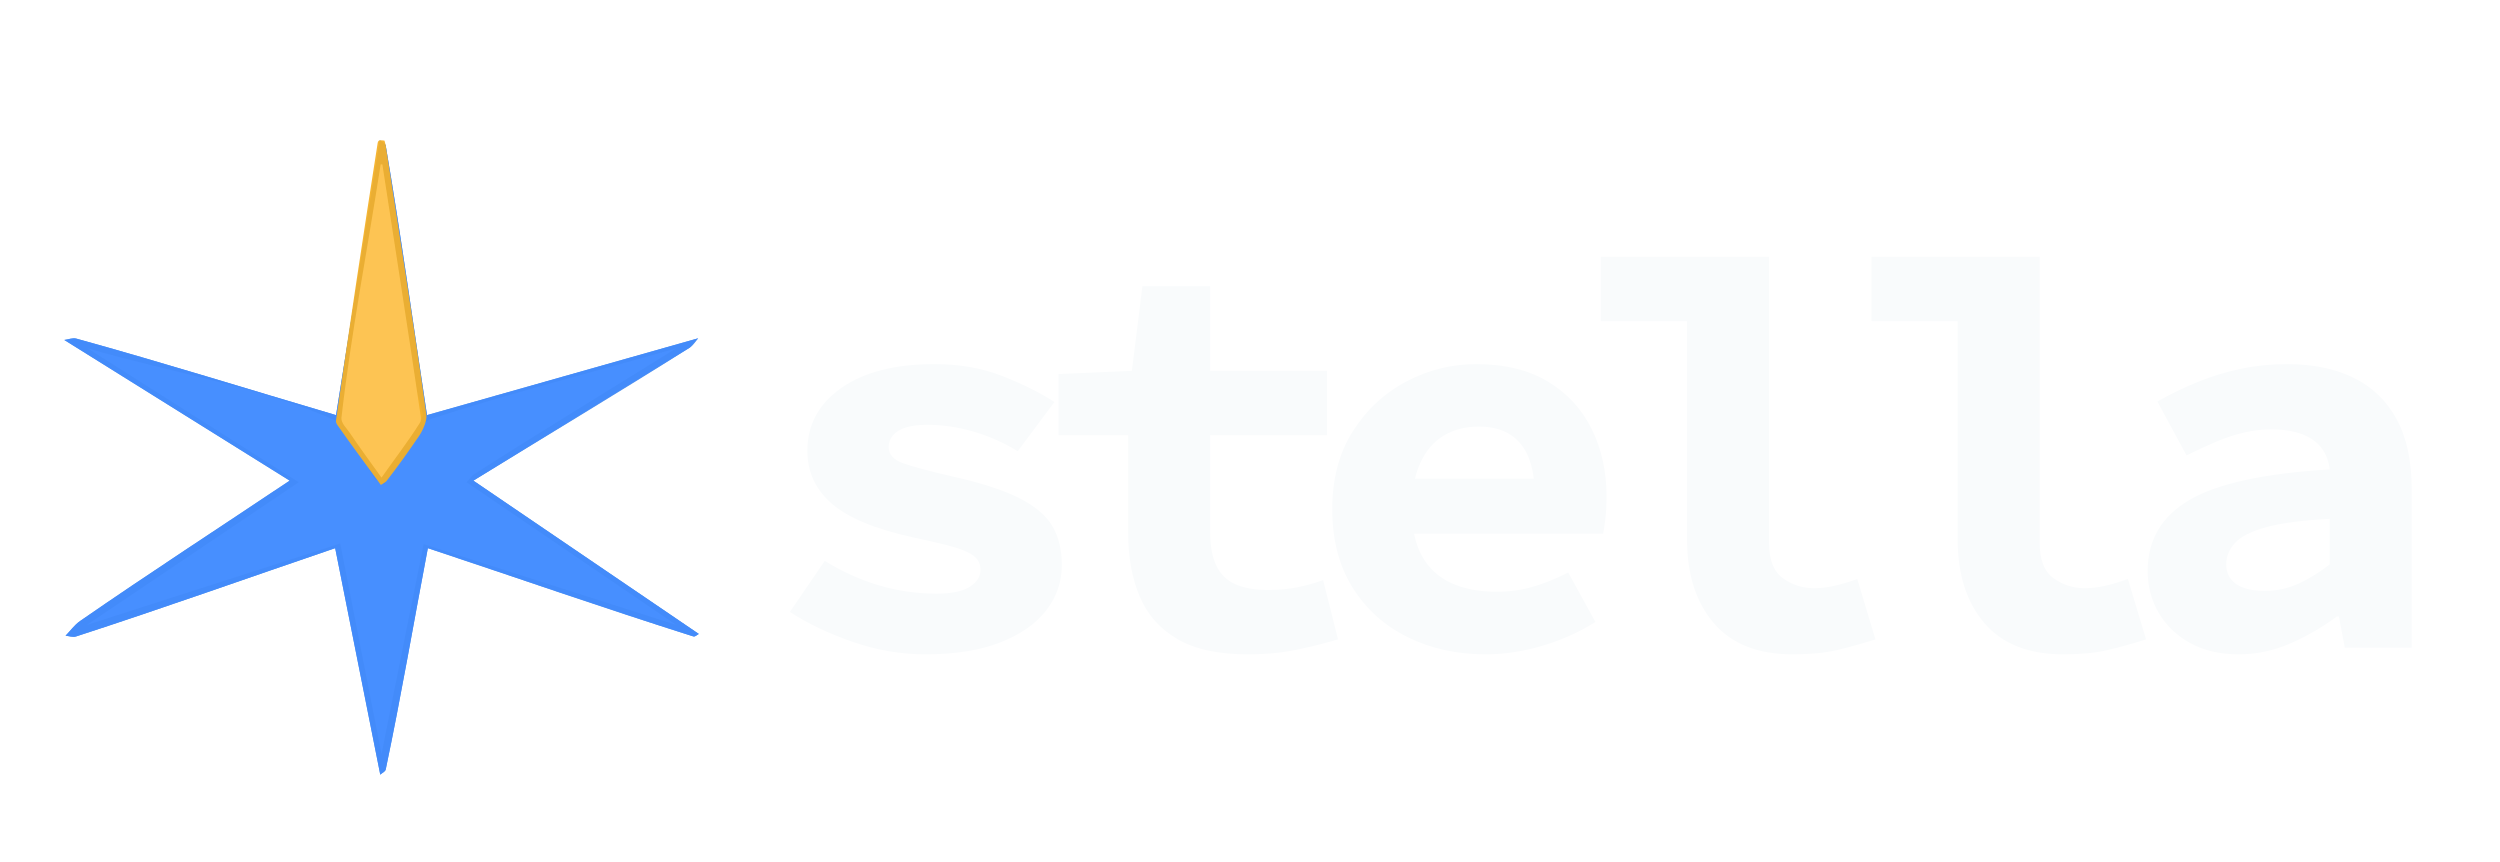
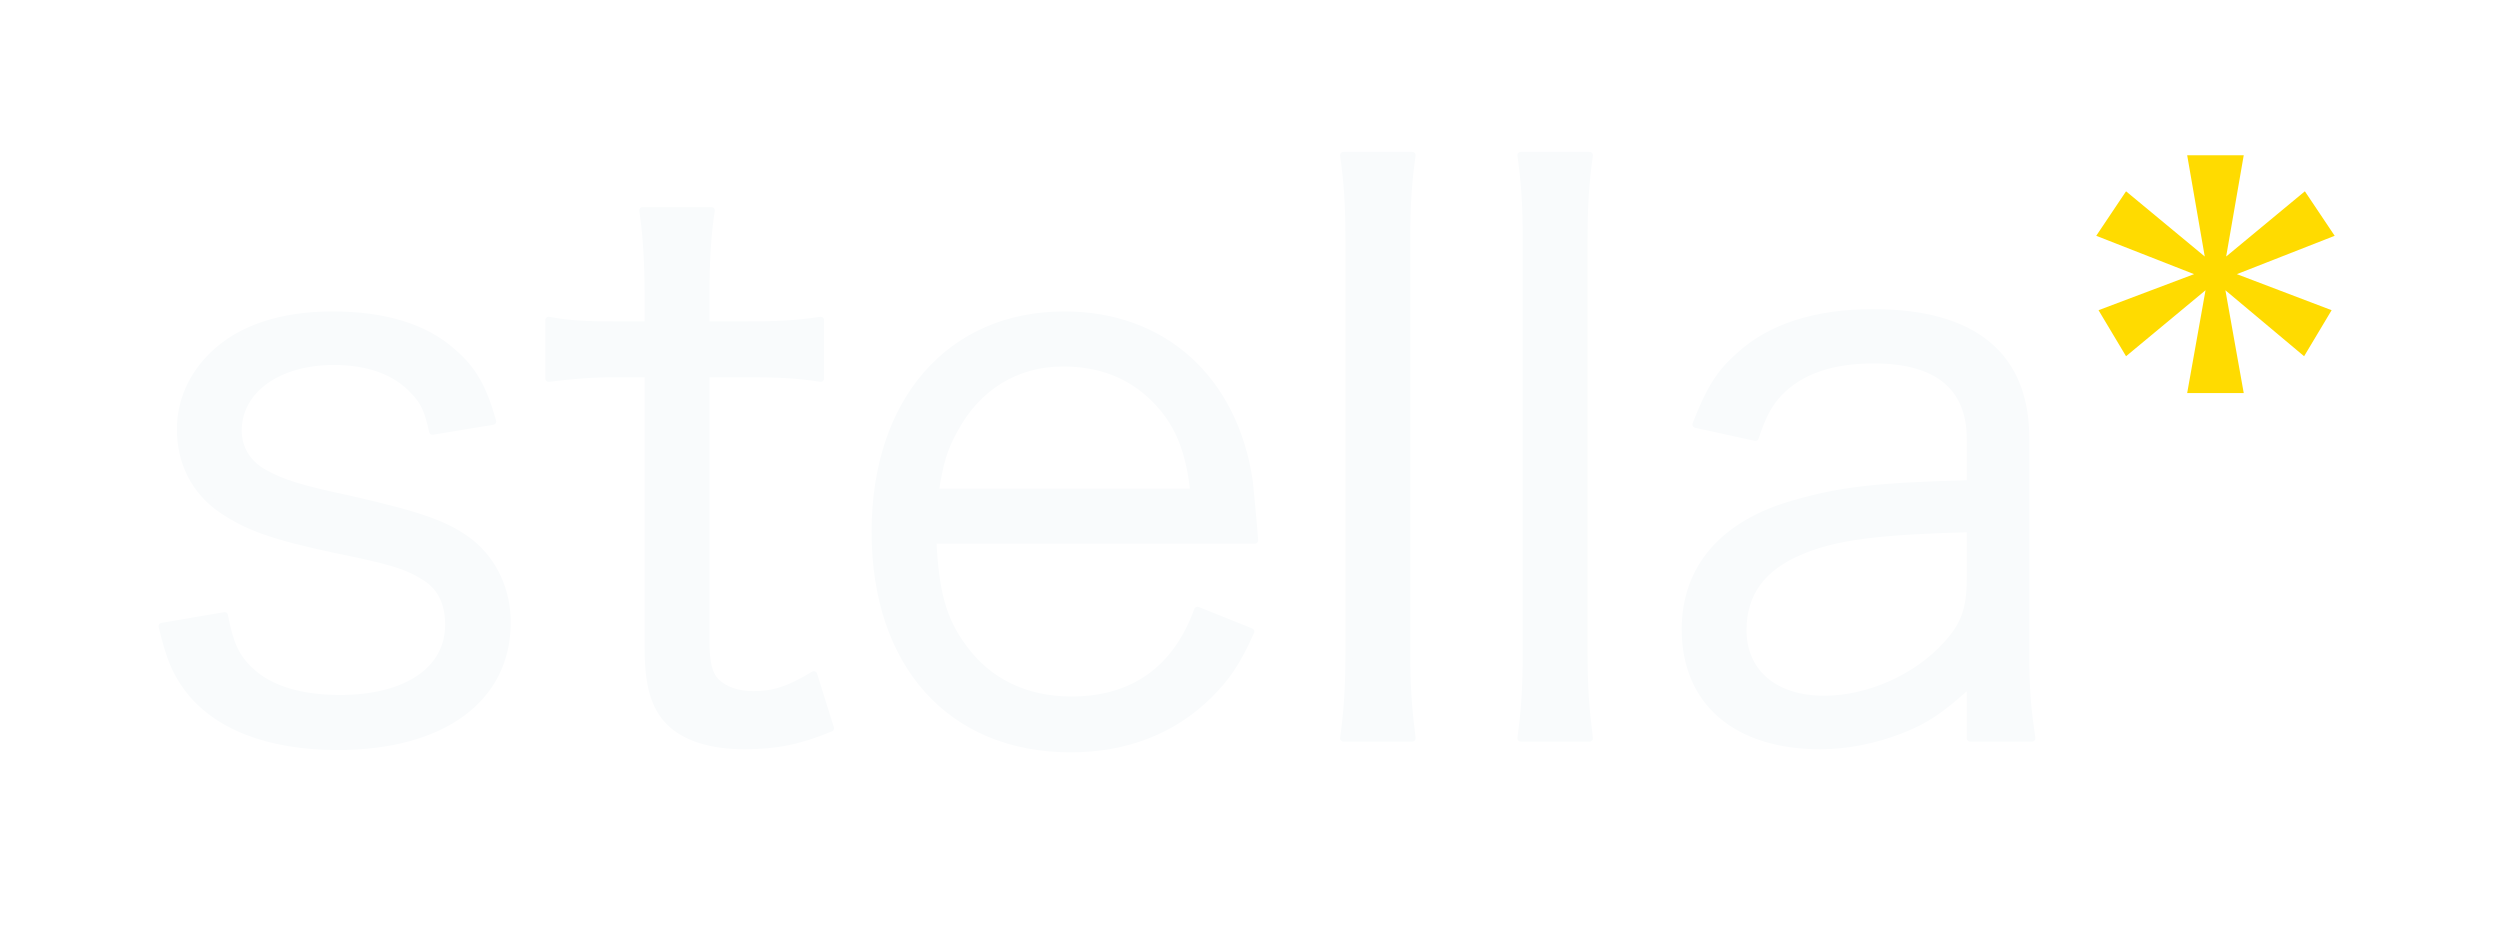
- <svg xmlns="http://www.w3.org/2000/svg" height="100%" stroke-miterlimit="10" style="fill-rule:nonzero;clip-rule:evenodd;stroke-linecap:round;stroke-linejoin:round;" version="1.1" viewBox="0 0 896.085 308.89" width="100%" xml:space="preserve">
+ <svg xmlns="http://www.w3.org/2000/svg" height="100%" stroke-miterlimit="10" style="fill-rule:nonzero;clip-rule:evenodd;stroke-linecap:round;stroke-linejoin:round;" version="1.1" viewBox="0 0 371.187 138.126" width="100%" xml:space="preserve">
  <defs />
  <g id="Layer-1">
    <g opacity="1">
      <g opacity="1">
-         <path d="M136.144 50.301C136.849 50.94 138.114 51.376 138.258 52.218C143.776 84.349 148.125 116.6 153.058 148.791C201.651 135.022 201.651 135.022 250.245 121.253C249.264 122.353 248.629 123.713 247.301 124.554C221.715 140.756 195.546 156.369 169.669 172.276C210.077 199.754 210.077 199.754 250.485 227.231C249.822 227.525 249.201 228.334 248.497 228.111C216.561 217.999 185.072 207.023 153.36 196.479C148.326 222.919 143.801 249.423 138.258 275.799C138.091 276.597 136.952 277.042 136.299 277.664C128.218 237.071 128.218 237.071 120.137 196.479C89.174 207.03 58.434 218.003 27.248 228.132C26.084 228.51 24.743 227.958 23.49 227.871C25.241 226.104 26.608 224.046 28.744 222.568C53.428 205.486 78.8 189.04 103.828 172.276C63.436 147.065 63.436 147.065 23.044 121.855C24.49 121.695 26.004 120.994 27.382 121.375C58.627 130.017 89.42 139.653 120.439 148.791C128.292 99.546 128.292 99.546 136.144 50.301Z" fill="#619ae9" fill-rule="nonzero" opacity="1" stroke="none" />
-         <path d="M136.144 50.301C136.849 50.94 138.114 51.376 138.258 52.218C143.776 84.349 148.125 116.6 153.058 148.791C201.651 135.022 201.651 135.022 250.245 121.253C249.264 122.353 247.301 124.554 247.301 124.554C247.301 124.554 195.546 156.369 169.669 172.276C210.077 199.754 210.077 199.754 250.485 227.231C249.822 227.525 249.201 228.334 248.497 228.111C216.561 217.999 185.072 207.023 153.36 196.479C148.326 222.919 143.801 249.423 138.258 275.799C138.091 276.597 136.952 277.042 136.299 277.664C128.218 237.071 128.218 237.071 120.137 196.479C89.174 207.03 58.434 218.003 27.248 228.132C26.084 228.51 24.743 227.958 23.49 227.871C25.241 226.104 26.608 224.046 28.744 222.568C53.428 205.486 78.8 189.04 103.828 172.276C63.436 147.065 63.436 147.065 23.044 121.855C24.49 121.695 26.004 120.994 27.382 121.375C58.627 130.017 89.42 139.653 120.439 148.791C128.292 99.546 128.292 99.546 136.144 50.301Z" fill="#438bfa" fill-rule="nonzero" opacity="1" stroke="none" />
-         <path d="M31.343 124.828C69.21 148.835 69.21 148.835 107.077 172.842C69.059 198.44 69.059 198.44 31.041 224.037C76.495 209.419 76.495 209.419 121.949 194.802C129.349 232.544 129.349 232.544 136.748 270.287C144.299 232.664 144.299 232.664 151.849 195.041C197.153 209.539 197.153 209.539 242.456 224.037C204.849 198.447 204.849 198.447 167.242 172.857C168.226 171.842 168.937 170.615 170.193 169.812C194.016 154.589 218.311 139.837 242.37 124.849C213.075 133.283 183.32 140.772 154.484 150.15C152.131 150.915 151.084 153.19 149.831 154.944C145.458 161.066 141.713 167.457 137.654 173.713C136.452 172.874 134.852 172.293 134.046 171.194C129.258 164.675 129.28 154.788 121.014 151.056C93.326 138.556 61.233 133.57 31.343 124.828Z" fill="#4890ff" fill-opacity="0.918" fill-rule="nonzero" opacity="1" stroke="none" />
-         <path d="M136.446 58.928C136.748 58.928 136.748 58.928 137.05 58.928C141.077 85.527 144.839 112.153 149.131 138.727C149.649 141.933 150.986 145.036 151.477 148.245C151.794 150.319 148.806 154.142 148.06 155.222C144.363 160.574 140.52 165.861 136.75 171.181C132.173 164.645 127.25 158.255 123.019 151.574C122.551 150.835 122.648 149.922 122.767 149.099C127.126 119.023 131.886 88.985 136.446 58.928Z" fill="#f3d182" fill-rule="nonzero" opacity="1" stroke="none" />
-         <path d="M137.808 50.401C137.958 51.006 138.165 51.605 138.258 52.218C143.174 84.392 148.377 116.542 152.836 148.758C153.129 150.874 151.418 154.491 150.222 156.242C146.501 161.691 142.68 167.103 138.57 172.373C138.088 172.991 137.201 173.339 136.516 173.822C131.313 166.647 125.948 159.545 120.907 152.298C120.576 151.822 120.362 151.249 120.439 150.708C125.184 117.547 130.18 84.407 135.36 51.287C135.581 49.876 136.633 50.33 137.808 50.401Z" fill="#f4b027" fill-opacity="0.941" fill-rule="nonzero" opacity="1" stroke="none" />
-         <path d="M136.446 58.928C131.763 89.172 125.866 119.314 122.396 149.661C122.166 151.673 124.246 153.436 125.437 155.222C129.034 160.617 132.977 165.861 136.747 171.181C141.324 164.645 146.288 158.271 150.478 151.574C150.995 150.747 150.872 149.729 150.739 148.811C146.394 118.83 141.613 88.889 137.05 58.928C136.748 58.928 136.748 58.928 136.446 58.928Z" fill="#fdc555" fill-opacity="0.941" fill-rule="nonzero" opacity="1" stroke="none" />
-       </g>
-       <g opacity="1">
-         <path d="M331.648 234.536C322.857 234.536 314.137 233.031 305.489 230.019C296.841 227.008 289.388 223.447 283.13 219.336L295.627 201.024C301.706 204.828 308.118 207.74 314.863 209.758C321.607 211.777 328.544 212.786 335.673 212.786C341.13 212.786 345.123 211.956 347.655 210.294C350.186 208.633 351.452 206.619 351.452 204.252C351.452 202.865 351.085 201.653 350.352 200.618C349.618 199.582 348.366 198.647 346.594 197.813C344.822 196.979 342.366 196.162 339.225 195.363C336.084 194.564 332.053 193.638 327.13 192.586C313.701 189.638 304.053 185.631 298.188 180.563C292.322 175.495 289.389 169.166 289.389 161.574C289.389 152.27 293.442 144.767 301.548 139.065C309.655 133.362 320.811 130.511 335.017 130.511C343.896 130.511 351.971 131.935 359.242 134.782C366.513 137.629 372.745 140.731 377.939 144.09L364.78 161.743C359.767 158.653 354.467 156.3 348.878 154.685C343.29 153.069 337.766 152.261 332.308 152.261C329.214 152.261 326.66 152.584 324.645 153.23C322.631 153.876 321.108 154.808 320.077 156.027C319.045 157.246 318.53 158.631 318.53 160.183C318.53 162.881 320.263 164.841 323.728 166.063C327.194 167.285 333.098 168.865 341.442 170.802C351.653 173.069 359.609 175.645 365.311 178.532C371.013 181.418 374.986 184.781 377.23 188.621C379.473 192.46 380.595 197.098 380.595 202.533C380.595 208.519 378.738 213.923 375.023 218.747C371.309 223.571 365.816 227.409 358.544 230.26C351.272 233.111 342.307 234.536 331.648 234.536Z" fill="#f9fbfc" fill-rule="nonzero" opacity="1" stroke="none" />
-         <path d="M447.167 234.536C436.642 234.536 428.261 232.716 422.025 229.075C415.789 225.435 411.287 220.35 408.52 213.821C405.754 207.292 404.37 199.691 404.37 191.018L404.37 155.983L379.423 155.983L379.423 134.061L405.692 132.918L409.48 102.583L433.758 102.583L433.758 132.918L475.642 132.918L475.642 155.983L433.758 155.983L433.758 190.64C433.758 195.604 434.491 199.63 435.958 202.716C437.425 205.803 439.693 208.033 442.764 209.407C445.835 210.781 449.783 211.468 454.608 211.468C458.408 211.468 461.91 211.14 465.114 210.485C468.318 209.83 471.365 208.979 474.255 207.933L479.586 229.171C475.186 230.481 470.336 231.703 465.036 232.836C459.736 233.97 453.78 234.536 447.167 234.536Z" fill="#f9fbfc" fill-rule="nonzero" opacity="1" stroke="none" />
-         <path d="M532.52 234.536C522.21 234.536 512.896 232.488 504.578 228.393C496.26 224.297 489.672 218.367 484.813 210.604C479.953 202.84 477.523 193.462 477.523 182.471C477.523 171.648 479.977 162.365 484.884 154.621C489.792 146.877 496.18 140.924 504.05 136.761C511.92 132.599 520.284 130.518 529.142 130.518C539.342 130.518 547.91 132.61 554.847 136.794C561.783 140.979 567.018 146.663 570.552 153.847C574.085 161.032 575.852 169.128 575.852 178.136C575.852 180.772 575.713 183.317 575.436 185.772C575.159 188.228 574.887 190.074 574.62 191.311L499.345 191.311L499.345 171.583L554.717 171.583L550.086 177.196C550.086 169.192 548.391 163.141 545 159.043C541.609 154.945 536.65 152.896 530.12 152.896C525.275 152.896 521.055 153.978 517.461 156.141C513.867 158.305 511.066 161.585 509.058 165.983C507.05 170.381 506.045 175.877 506.045 182.471C506.045 189.331 507.255 194.936 509.673 199.286C512.092 203.636 515.567 206.86 520.098 208.957C524.63 211.054 530.11 212.102 536.539 212.102C541.06 212.102 545.351 211.509 549.411 210.324C553.471 209.138 557.702 207.434 562.102 205.211L571.852 222.936C566.187 226.522 559.894 229.352 552.972 231.425C546.05 233.499 539.233 234.536 532.52 234.536Z" fill="#f9fbfc" fill-rule="nonzero" opacity="1" stroke="none" />
-         <path d="M642.555 234.536C630.076 234.536 620.646 230.8 614.266 223.327C607.885 215.854 604.695 205.855 604.695 193.33L604.695 115.115L573.805 115.115L573.805 92.046L634.083 92.046L634.083 194.53C634.083 200.636 635.744 204.881 639.066 207.263C642.388 209.645 646.097 210.836 650.195 210.836C652.514 210.836 654.9 210.566 657.353 210.024C659.806 209.482 662.592 208.652 665.711 207.533L672.22 229.171C667.145 230.771 662.482 232.065 658.231 233.054C653.98 234.042 648.755 234.536 642.555 234.536Z" fill="#f9fbfc" fill-rule="nonzero" opacity="1" stroke="none" />
-         <path d="M739.555 234.536C727.076 234.536 717.646 230.8 711.266 223.327C704.885 215.854 701.695 205.855 701.695 193.33L701.695 115.115L670.805 115.115L670.805 92.046L731.083 92.046L731.083 194.53C731.083 200.636 732.744 204.881 736.066 207.263C739.388 209.645 743.097 210.836 747.195 210.836C749.514 210.836 751.9 210.566 754.353 210.024C756.806 209.482 759.592 208.652 762.711 207.533L769.22 229.171C764.145 230.771 759.482 232.065 755.231 233.054C750.98 234.042 745.755 234.536 739.555 234.536Z" fill="#f9fbfc" fill-rule="nonzero" opacity="1" stroke="none" />
-         <path d="M802.411 234.536C795.711 234.536 789.932 233.197 785.073 230.518C780.215 227.838 776.455 224.242 773.792 219.729C771.13 215.215 769.798 210.178 769.798 204.618C769.798 193.511 774.814 185.027 784.844 179.163C794.874 173.299 811.607 169.662 835.042 168.252C834.711 165.29 833.734 162.736 832.111 160.593C830.488 158.449 828.175 156.799 825.172 155.643C822.169 154.486 818.448 153.908 814.011 153.908C810.811 153.908 807.586 154.285 804.336 155.038C801.086 155.791 797.775 156.877 794.403 158.296C791.031 159.715 787.475 161.357 783.733 163.224L773.28 143.921C777.855 141.31 782.654 138.981 787.678 136.933C792.702 134.885 797.886 133.303 803.231 132.186C808.576 131.07 814.06 130.511 819.683 130.511C828.985 130.511 836.972 132.15 843.644 135.429C850.316 138.707 855.45 143.656 859.047 150.277C862.644 156.898 864.442 165.275 864.442 175.408L864.442 232.136L840.455 232.136L838.336 220.961L837.608 220.961C832.556 224.726 827.034 227.93 821.044 230.572C815.053 233.215 808.842 234.536 802.411 234.536ZM811.708 211.799C816.131 211.799 820.259 210.897 824.094 209.094C827.928 207.291 831.578 205.025 835.042 202.296L835.042 185.977C825.313 186.477 817.755 187.462 812.369 188.932C806.982 190.402 803.233 192.285 801.12 194.583C799.008 196.881 797.952 199.445 797.952 202.274C797.952 204.351 798.522 206.12 799.663 207.582C800.803 209.043 802.402 210.111 804.459 210.786C806.517 211.461 808.933 211.799 811.708 211.799Z" fill="#f9fbfc" fill-rule="nonzero" opacity="1" stroke="none" />
+         <path d="M24.043 92.98C25.177 97.65 25.972 99.586 27.674 101.977C31.872 107.786 39.815 110.861 50.141 110.861C65.687 110.861 75.332 103.8 75.332 92.411C75.332 87.741 73.403 83.413 69.885 80.566C66.481 77.947 62.85 76.58 51.843 74.074C44.808 72.594 41.858 71.683 39.248 70.202C36.752 68.835 35.39 66.557 35.39 63.938C35.39 57.902 41.29 53.688 49.574 53.688C54.68 53.688 58.765 55.168 61.375 58.016C62.963 59.61 63.531 60.977 64.212 64.052L73.176 62.571C71.701 57.332 70.112 54.713 67.162 52.207C63.077 48.563 57.063 46.74 49.347 46.74C41.744 46.74 35.617 48.791 31.645 52.663C28.468 55.738 26.766 59.61 26.766 63.71C26.766 68.721 28.922 72.935 32.894 75.669C36.752 78.288 40.609 79.655 49.687 81.591C58.084 83.299 60.353 83.983 63.077 85.691C65.46 87.172 66.594 89.563 66.594 92.752C66.594 99.472 60.353 103.686 50.481 103.686C44.694 103.686 40.156 102.319 37.319 99.7C35.049 97.65 34.142 95.6 33.347 91.385L24.043 92.98Z" fill="#f9fbfc" fill-rule="nonzero" opacity="1" stroke="#f9fbfc" stroke-linecap="butt" stroke-linejoin="round" stroke-width="1" />
+         <path d="M95.416 31.251C95.984 35.01 96.21 39.338 96.21 43.893L96.21 48.221L91.672 48.221C86.906 48.221 84.636 48.107 81.459 47.538L81.459 56.193C85.204 55.738 87.814 55.51 91.672 55.51L96.21 55.51L96.21 96.283C96.21 101.636 97.118 104.939 99.388 107.216C101.657 109.494 105.515 110.747 110.508 110.747C115.16 110.747 118.678 110.064 123.33 108.127L120.834 100.155C117.089 102.433 114.82 103.116 111.869 103.116C109.487 103.116 107.558 102.433 106.309 101.18C105.288 100.155 104.834 98.447 104.834 95.144L104.834 55.51L110.281 55.51C115.387 55.51 118.224 55.624 121.855 56.193L121.855 47.538C117.883 48.107 115.501 48.221 110.281 48.221L104.834 48.221L104.834 43.893C104.834 38.996 105.061 34.896 105.629 31.251L95.416 31.251Z" fill="#f9fbfc" fill-rule="nonzero" opacity="1" stroke="#f9fbfc" stroke-linecap="butt" stroke-linejoin="round" stroke-width="1" />
+         <path d="M186.307 80.224C186.08 77.149 185.626 72.707 185.512 71.455C183.243 56.193 172.69 46.74 158.052 46.74C141.032 46.74 129.911 59.496 129.911 78.972C129.911 98.674 141.145 111.203 158.96 111.203C167.243 111.203 174.165 108.469 179.498 103.23C182.108 100.611 183.583 98.561 185.739 93.777L177.796 90.588C174.619 99.358 168.265 103.914 159.073 103.914C152.265 103.914 146.705 101.18 143.074 96.169C140.01 92.069 138.876 87.855 138.535 80.224L186.307 80.224ZM138.876 73.049C139.556 68.721 140.124 66.671 141.712 63.824C145.116 57.446 150.904 53.916 157.825 53.916C163.272 53.916 167.697 55.624 171.215 59.041C174.846 62.571 176.548 66.671 177.229 73.049L138.876 73.049Z" fill="#f9fbfc" fill-rule="nonzero" opacity="1" stroke="#f9fbfc" stroke-linecap="butt" stroke-linejoin="round" stroke-width="1" />
+         <path d="M199.469 23.051C200.037 27.151 200.263 30.226 200.263 35.807L200.263 96.852C200.263 101.977 200.037 105.508 199.469 109.608L209.682 109.608C209.114 105.052 208.887 101.977 208.887 96.852L208.887 35.921C208.887 30.226 209.114 27.151 209.682 23.051L199.469 23.051Z" fill="#f9fbfc" fill-rule="nonzero" opacity="1" stroke="#f9fbfc" stroke-linecap="butt" stroke-linejoin="round" stroke-width="1" />
+         <path d="M225.794 23.051C226.362 27.151 226.589 30.226 226.589 35.807L226.589 96.852C226.589 101.977 226.362 105.508 225.794 109.608L236.007 109.608C235.44 105.052 235.213 101.977 235.213 96.852L235.213 35.921C235.213 30.226 235.44 27.151 236.007 23.051L225.794 23.051Z" fill="#f9fbfc" fill-rule="nonzero" opacity="1" stroke="#f9fbfc" stroke-linecap="butt" stroke-linejoin="round" stroke-width="1" />
+         <path d="M292.516 109.608L301.707 109.608C301.026 105.052 300.799 102.205 300.799 97.08L300.799 65.077C300.799 52.777 293.083 46.399 278.105 46.399C269.594 46.399 262.786 48.563 258.134 52.891C255.297 55.396 253.822 57.788 251.779 63.027L260.63 64.963C261.765 61.546 262.673 59.952 264.148 58.357C267.325 55.054 271.977 53.46 278.218 53.46C287.636 53.46 292.516 57.446 292.516 65.191L292.516 71.796C278.559 72.138 273.112 72.821 266.417 74.757C255.864 77.719 250.191 84.324 250.191 93.436C250.191 104.255 257.793 110.747 270.275 110.747C274.133 110.747 278.218 109.95 282.076 108.469C285.934 106.989 288.09 105.508 292.516 101.522L292.516 109.608ZM292.516 85.919C292.516 90.474 291.608 92.866 288.998 95.713C284.573 100.611 277.424 103.8 270.843 103.8C263.467 103.8 258.815 99.813 258.815 93.549C258.815 88.083 261.651 84.21 267.438 81.819C272.545 79.655 279.012 78.858 292.516 78.516L292.516 85.919Z" fill="#f9fbfc" fill-rule="nonzero" opacity="1" stroke="#f9fbfc" stroke-linecap="butt" stroke-linejoin="round" stroke-width="1" />
+         <path d="M324.741 23.051L327.351 38.085L315.664 28.404L311.238 35.01L325.763 40.704L311.579 46.057L315.664 52.891L327.465 43.096L324.741 58.357L333.138 58.357L330.415 43.096L342.102 52.891L346.187 46.057L332.117 40.704L346.641 35.01L342.216 28.404L330.528 38.085L333.138 23.051L324.741 23.051Z" fill="#ffdb00" fill-rule="nonzero" opacity="1" stroke="none" />
      </g>
    </g>
  </g>
</svg>
